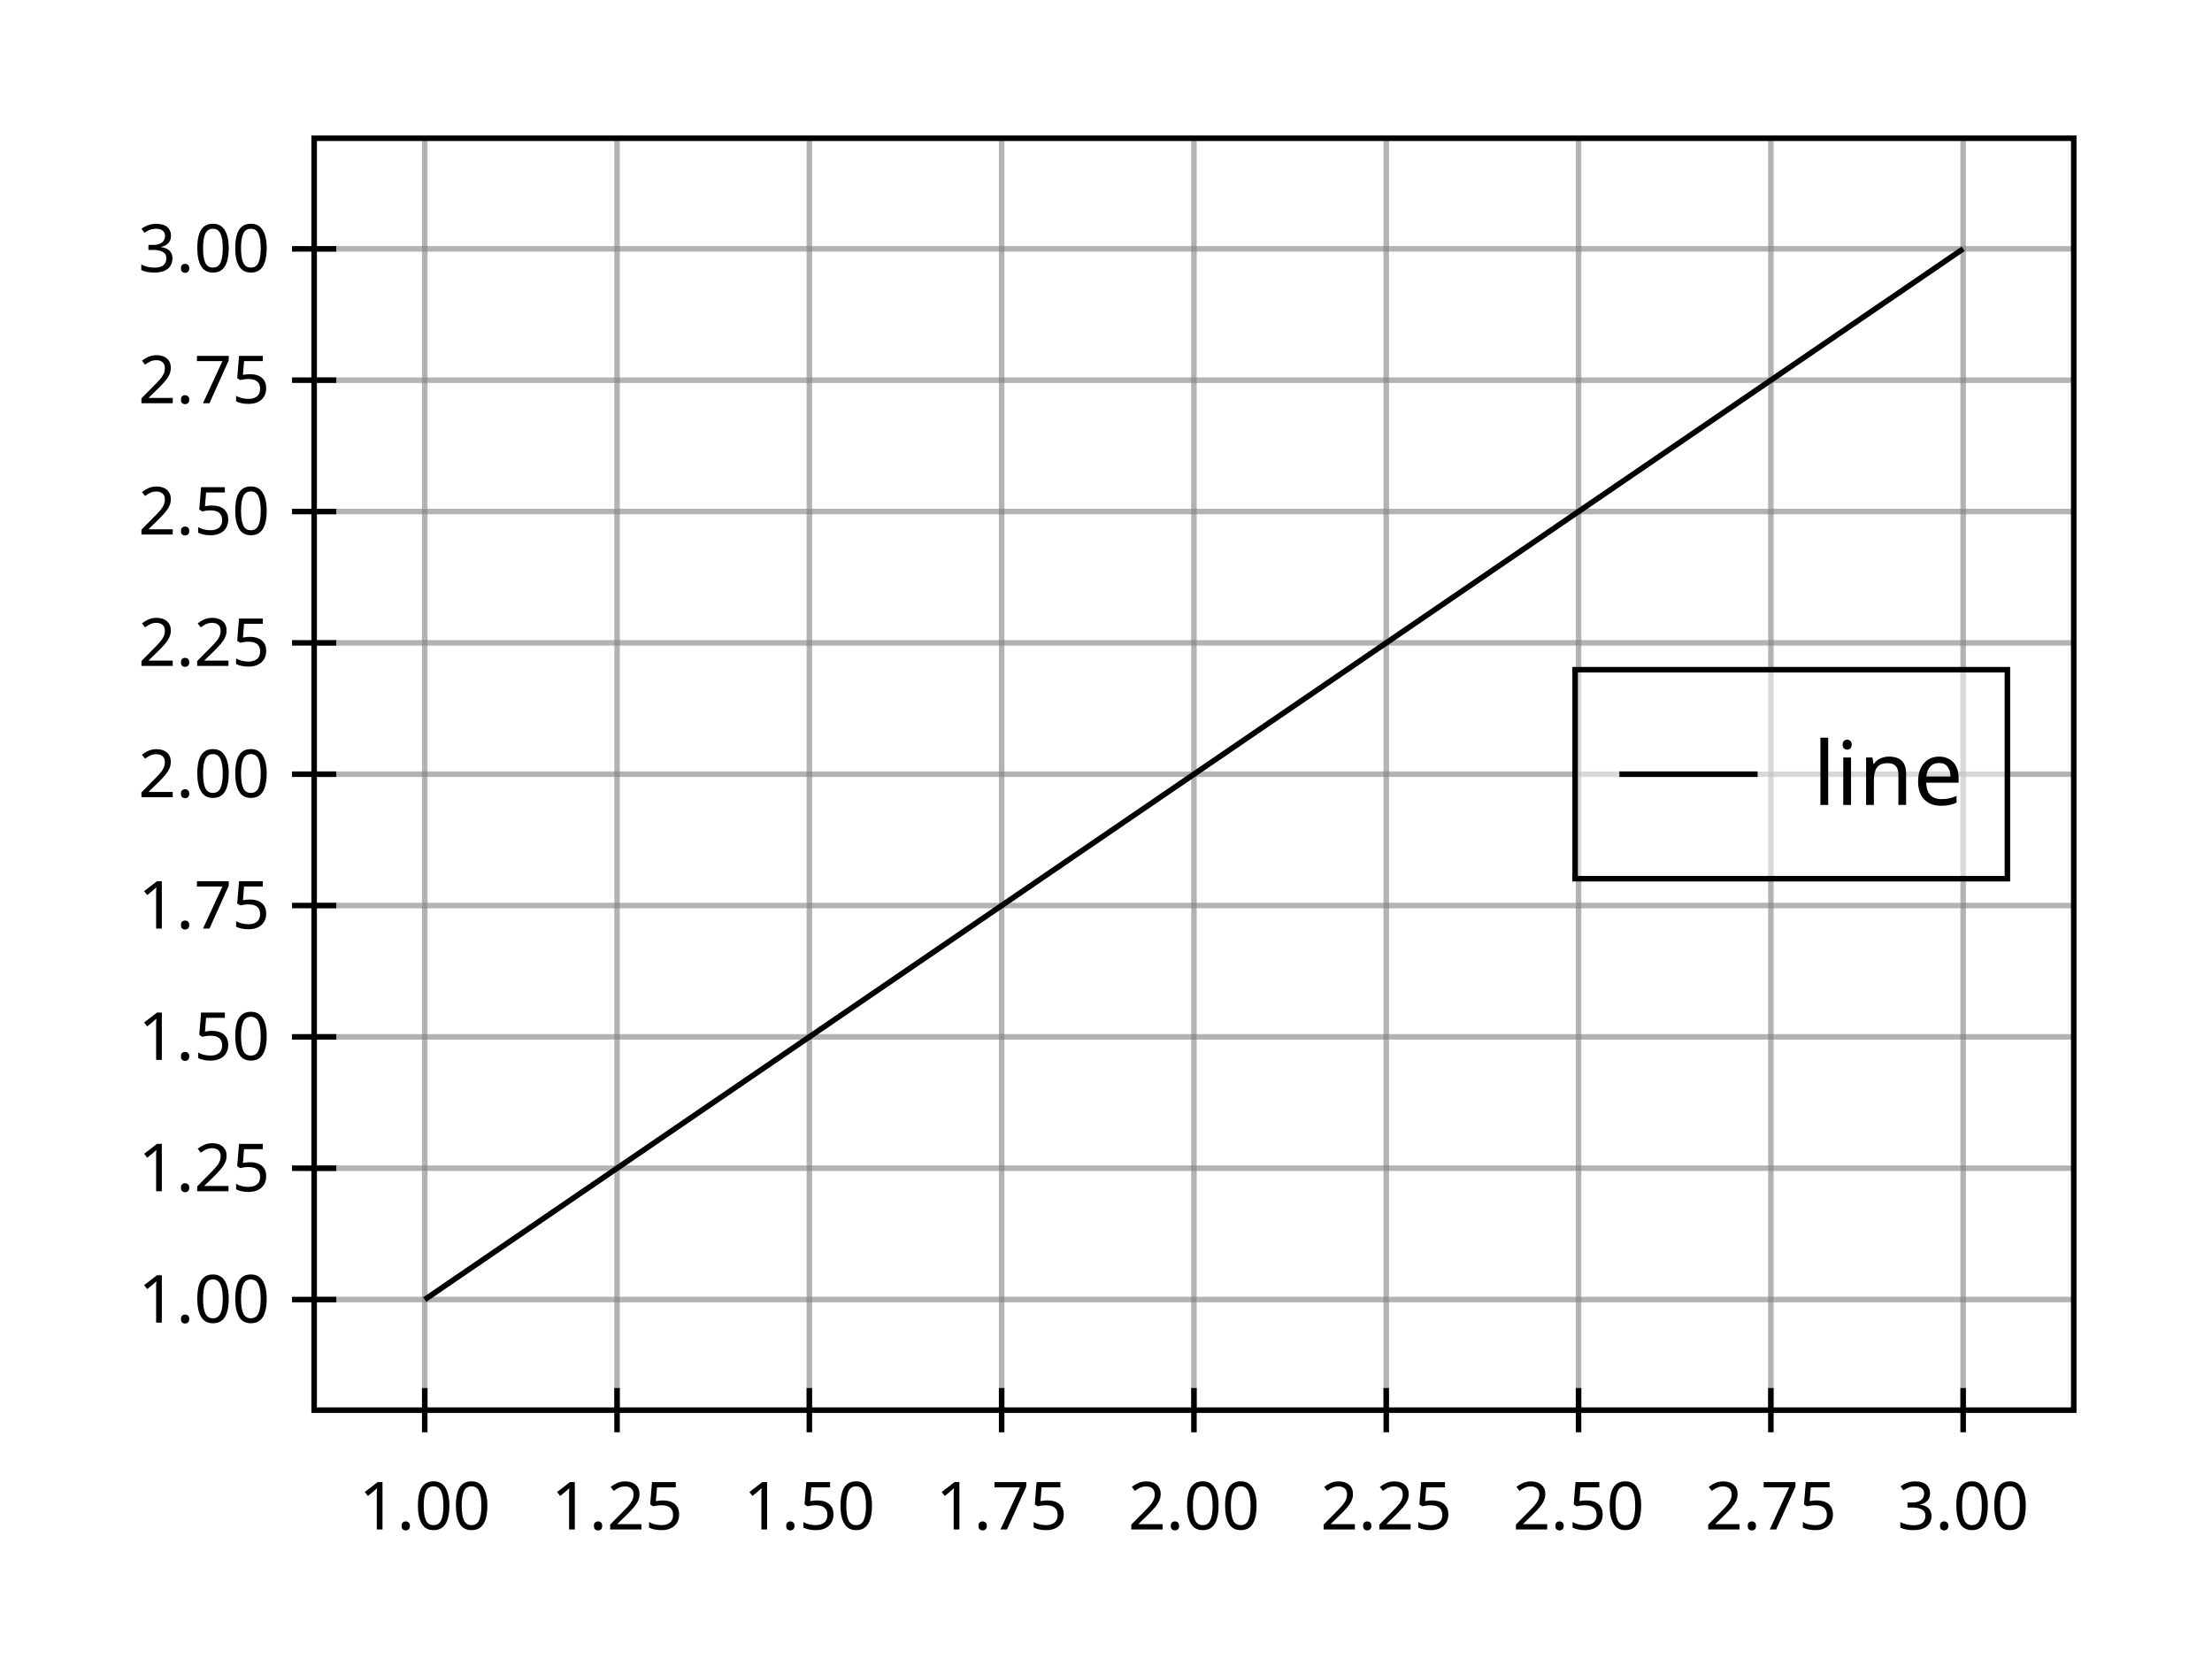
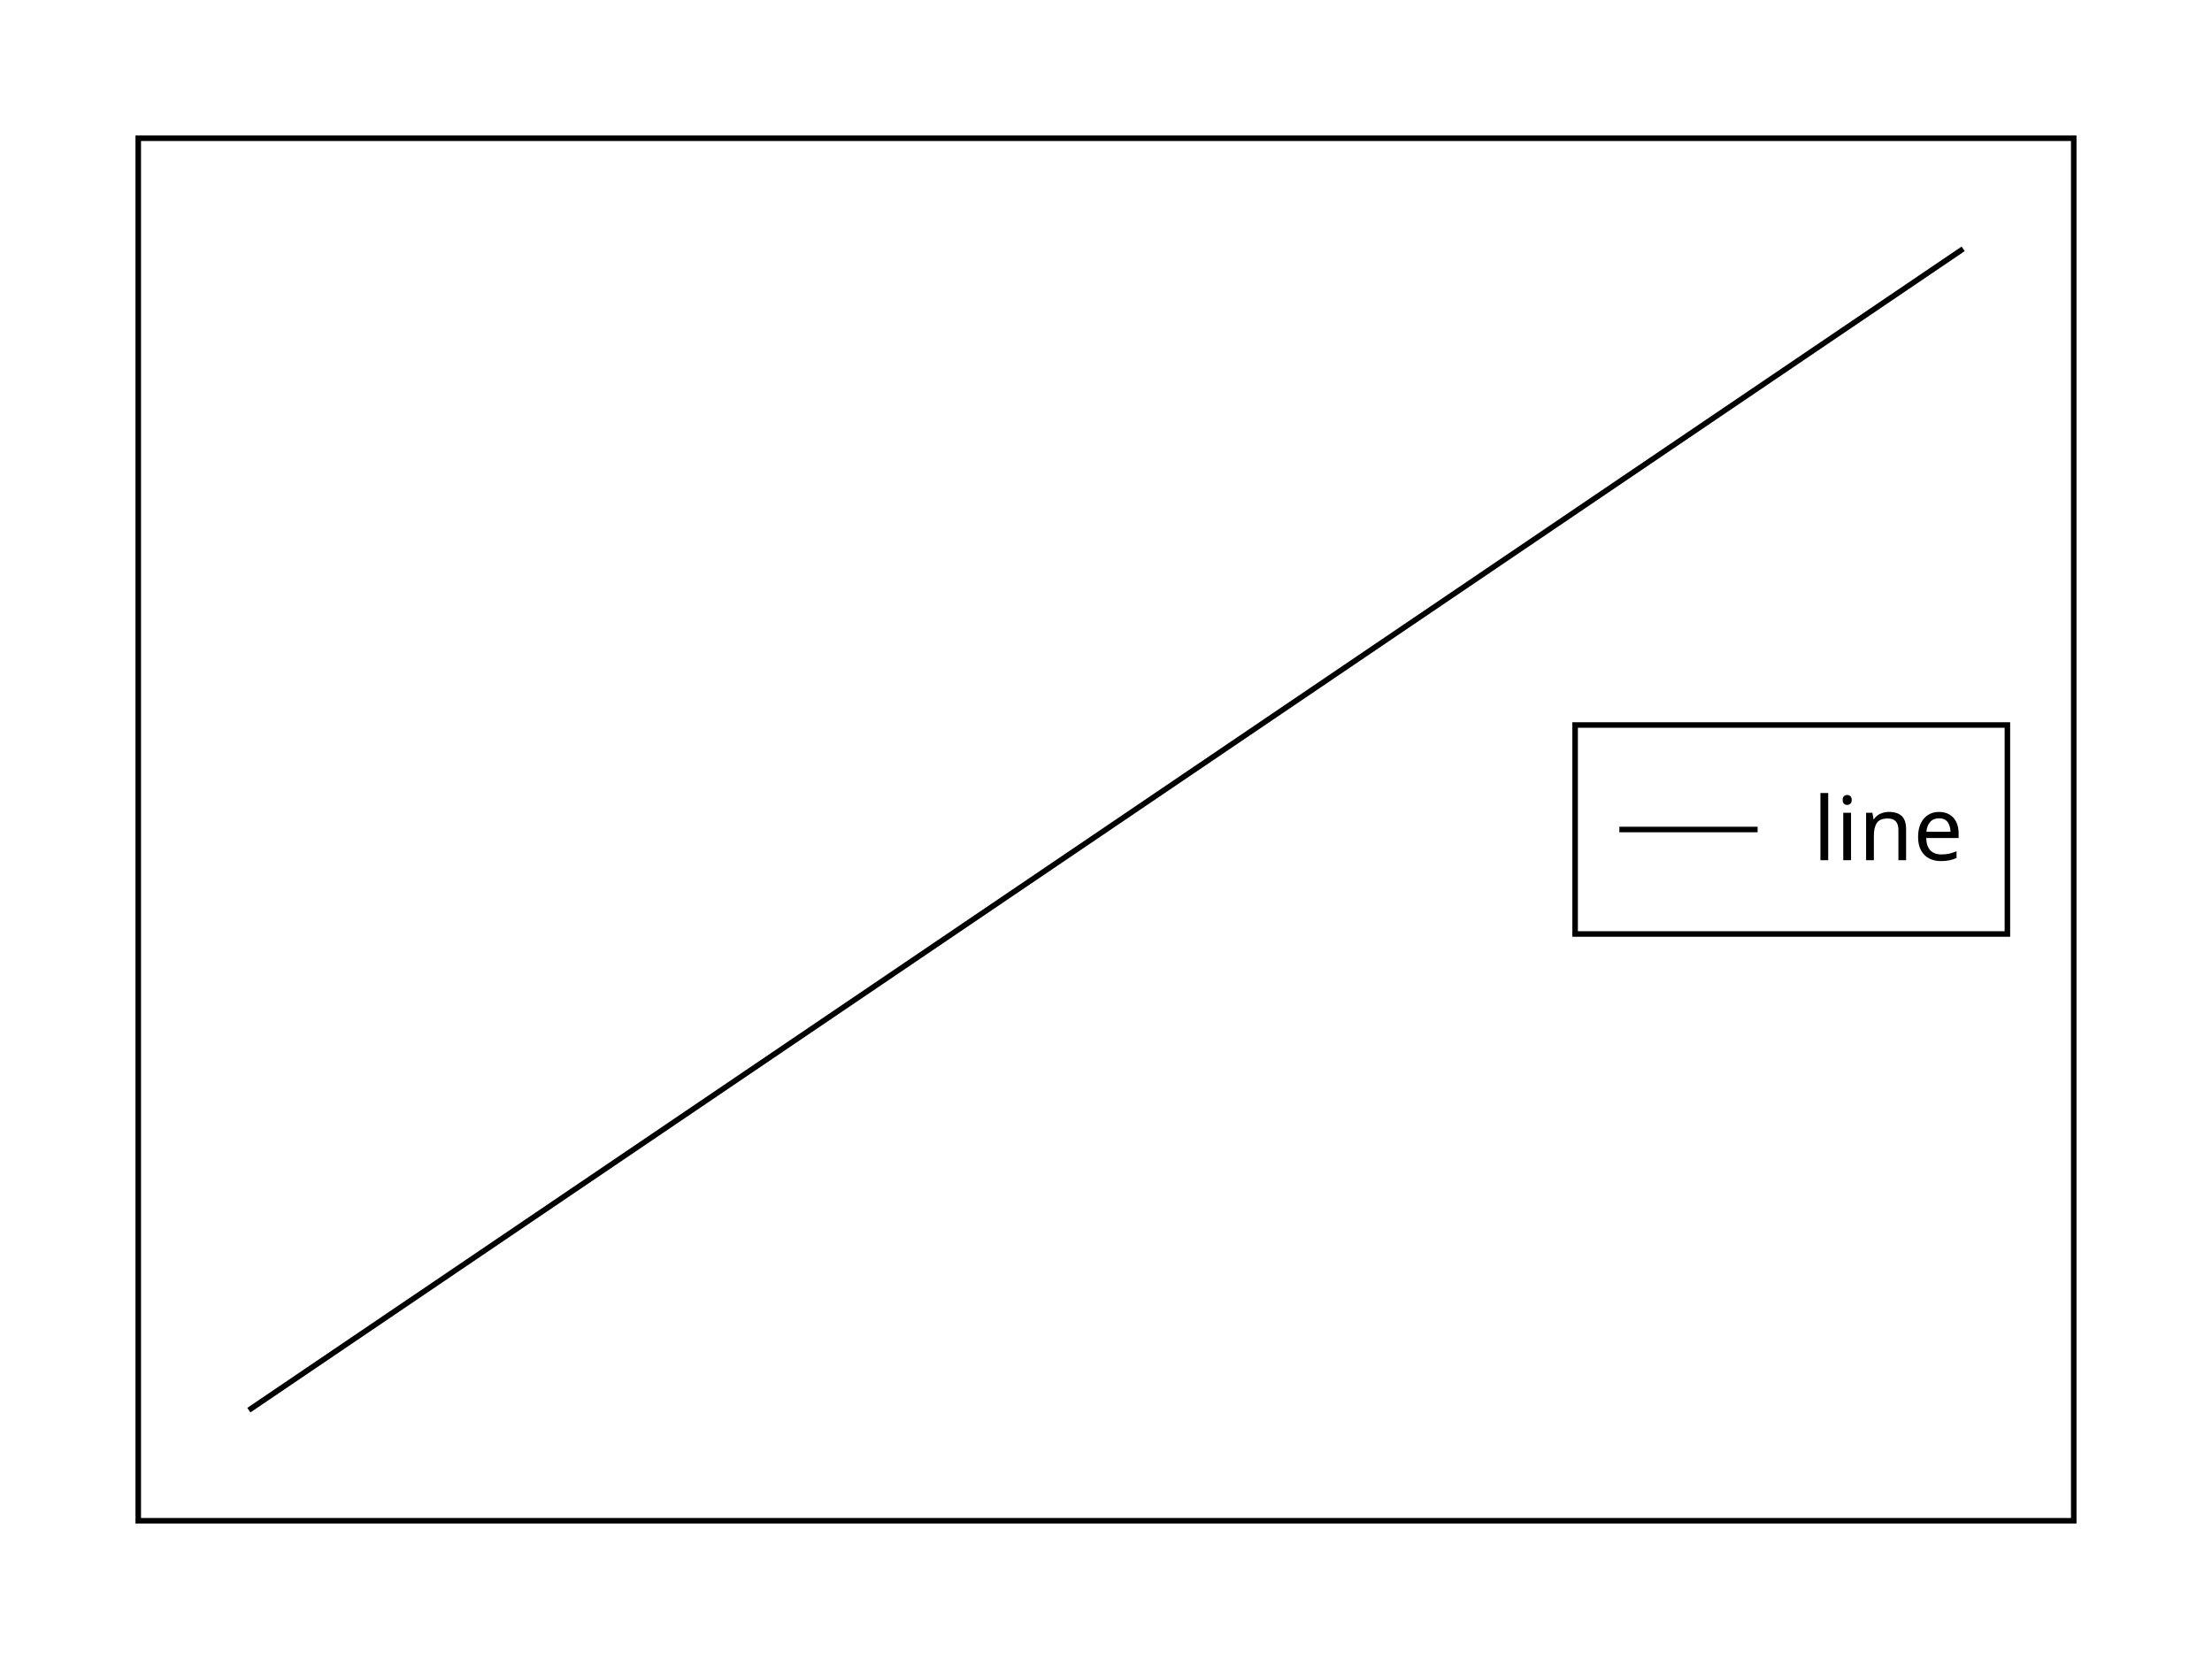
<svg xmlns="http://www.w3.org/2000/svg" height="300" viewBox="0 0 400 300" width="400">
  <rect fill="#ffffff" height="100%" width="100%" />
-   <path d="M76.808,255 L76.808,25" fill="none" stroke="#808080" stroke-opacity="0.6" stroke-width="1" />
-   <path d="M111.582,255 L111.582,25" fill="none" stroke="#808080" stroke-opacity="0.6" stroke-width="1" />
-   <path d="M146.356,255 L146.356,25" fill="none" stroke="#808080" stroke-opacity="0.6" stroke-width="1" />
-   <path d="M181.13,255 L181.13,25" fill="none" stroke="#808080" stroke-opacity="0.6" stroke-width="1" />
-   <path d="M215.904,255 L215.904,25" fill="none" stroke="#808080" stroke-opacity="0.6" stroke-width="1" />
-   <path d="M250.678,255 L250.678,25" fill="none" stroke="#808080" stroke-opacity="0.6" stroke-width="1" />
-   <path d="M285.452,255 L285.452,25" fill="none" stroke="#808080" stroke-opacity="0.6" stroke-width="1" />
-   <path d="M320.226,255 L320.226,25" fill="none" stroke="#808080" stroke-opacity="0.6" stroke-width="1" />
-   <path d="M355,255 L355,25" fill="none" stroke="#808080" stroke-opacity="0.6" stroke-width="1" />
-   <path d="M56.808,235 L375,235" fill="none" stroke="#808080" stroke-opacity="0.6" stroke-width="1" />
-   <path d="M56.808,211.25 L375,211.25" fill="none" stroke="#808080" stroke-opacity="0.6" stroke-width="1" />
-   <path d="M56.808,187.5 L375,187.5" fill="none" stroke="#808080" stroke-opacity="0.6" stroke-width="1" />
-   <path d="M56.808,163.75 L375,163.75" fill="none" stroke="#808080" stroke-opacity="0.6" stroke-width="1" />
-   <path d="M56.808,140 L375,140" fill="none" stroke="#808080" stroke-opacity="0.6" stroke-width="1" />
-   <path d="M56.808,116.25 L375,116.25" fill="none" stroke="#808080" stroke-opacity="0.6" stroke-width="1" />
-   <path d="M56.808,92.5 L375,92.5" fill="none" stroke="#808080" stroke-opacity="0.6" stroke-width="1" />
-   <path d="M56.808,68.75 L375,68.75" fill="none" stroke="#808080" stroke-opacity="0.6" stroke-width="1" />
-   <path d="M56.808,45 L375,45" fill="none" stroke="#808080" stroke-opacity="0.6" stroke-width="1" />
  <clipPath id="eidoplot-clip1">
-     <path d="M56.808,25 L375,25 L375,255 L56.808,255 z" />
+     <path d="M25,25 L375,25 L375,275 L25,275 z" />
  </clipPath>
  <g clip-path="url(#eidoplot-clip1)">
-     <path d="M76.808,235 L215.904,140 L355,45" fill="none" stroke="#000000" stroke-width="1" />
+     <path d="M45,255 L200,150 L355,45" fill="none" stroke="#000000" stroke-width="1" />
  </g>
-   <path d="M20,-4 L20,4 M54.774,-4 L54.774,4 M89.548,-4 L89.548,4 M124.322,-4 L124.322,4 M159.096,-4 L159.096,4 M193.87,-4 L193.87,4 M228.644,-4 L228.644,4 M263.418,-4 L263.418,4 M298.192,-4 L298.192,4" fill="none" stroke="#000000" stroke-width="1" transform="matrix(1 0 0 1 56.808 255)" />
-   <text dominant-baseline="hanging" fill="#000000" font-family="sans-serif" font-size="12" font-stretch="normal" font-style="normal" font-weight="400" text-anchor="middle" text-rendering="optimizeLegibility" transform="matrix(1 0 0 1 76.808 267.26)">
- 1.00
- </text>
-   <text dominant-baseline="hanging" fill="#000000" font-family="sans-serif" font-size="12" font-stretch="normal" font-style="normal" font-weight="400" text-anchor="middle" text-rendering="optimizeLegibility" transform="matrix(1 0 0 1 111.582 267.26)">
- 1.25
- </text>
-   <text dominant-baseline="hanging" fill="#000000" font-family="sans-serif" font-size="12" font-stretch="normal" font-style="normal" font-weight="400" text-anchor="middle" text-rendering="optimizeLegibility" transform="matrix(1 0 0 1 146.356 267.26)">
- 1.50
- </text>
-   <text dominant-baseline="hanging" fill="#000000" font-family="sans-serif" font-size="12" font-stretch="normal" font-style="normal" font-weight="400" text-anchor="middle" text-rendering="optimizeLegibility" transform="matrix(1 0 0 1 181.13 267.26)">
- 1.75
- </text>
-   <text dominant-baseline="hanging" fill="#000000" font-family="sans-serif" font-size="12" font-stretch="normal" font-style="normal" font-weight="400" text-anchor="middle" text-rendering="optimizeLegibility" transform="matrix(1 0 0 1 215.904 267.26)">
- 2.00
- </text>
-   <text dominant-baseline="hanging" fill="#000000" font-family="sans-serif" font-size="12" font-stretch="normal" font-style="normal" font-weight="400" text-anchor="middle" text-rendering="optimizeLegibility" transform="matrix(1 0 0 1 250.678 267.26)">
- 2.25
- </text>
-   <text dominant-baseline="hanging" fill="#000000" font-family="sans-serif" font-size="12" font-stretch="normal" font-style="normal" font-weight="400" text-anchor="middle" text-rendering="optimizeLegibility" transform="matrix(1 0 0 1 285.452 267.26)">
- 2.50
- </text>
-   <text dominant-baseline="hanging" fill="#000000" font-family="sans-serif" font-size="12" font-stretch="normal" font-style="normal" font-weight="400" text-anchor="middle" text-rendering="optimizeLegibility" transform="matrix(1 0 0 1 320.226 267.26)">
- 2.75
- </text>
-   <text dominant-baseline="hanging" fill="#000000" font-family="sans-serif" font-size="12" font-stretch="normal" font-style="normal" font-weight="400" text-anchor="middle" text-rendering="optimizeLegibility" transform="matrix(1 0 0 1 355 267.26)">
- 3.00
- </text>
-   <path d="M20,-4 L20,4 M43.75,-4 L43.75,4 M67.5,-4 L67.5,4 M91.25,-4 L91.25,4 M115,-4 L115,4 M138.75,-4 L138.75,4 M162.5,-4 L162.5,4 M186.25,-4 L186.25,4 M210,-4 L210,4" fill="none" stroke="#000000" stroke-width="1" transform="matrix(-0.00000004371139 -1 1 -0.00000004371139 56.808 255)" />
-   <text dominant-baseline="middle" fill="#000000" font-family="sans-serif" font-size="12" font-stretch="normal" font-style="normal" font-weight="400" text-anchor="end" text-rendering="optimizeLegibility" transform="matrix(1 0 0 1 48.808 235)">
- 1.00
- </text>
-   <text dominant-baseline="middle" fill="#000000" font-family="sans-serif" font-size="12" font-stretch="normal" font-style="normal" font-weight="400" text-anchor="end" text-rendering="optimizeLegibility" transform="matrix(1 0 0 1 48.808 211.25)">
- 1.25
- </text>
-   <text dominant-baseline="middle" fill="#000000" font-family="sans-serif" font-size="12" font-stretch="normal" font-style="normal" font-weight="400" text-anchor="end" text-rendering="optimizeLegibility" transform="matrix(1 0 0 1 48.808 187.5)">
- 1.50
- </text>
-   <text dominant-baseline="middle" fill="#000000" font-family="sans-serif" font-size="12" font-stretch="normal" font-style="normal" font-weight="400" text-anchor="end" text-rendering="optimizeLegibility" transform="matrix(1 0 0 1 48.808 163.75)">
- 1.75
- </text>
-   <text dominant-baseline="middle" fill="#000000" font-family="sans-serif" font-size="12" font-stretch="normal" font-style="normal" font-weight="400" text-anchor="end" text-rendering="optimizeLegibility" transform="matrix(1 0 0 1 48.808 140)">
- 2.00
- </text>
-   <text dominant-baseline="middle" fill="#000000" font-family="sans-serif" font-size="12" font-stretch="normal" font-style="normal" font-weight="400" text-anchor="end" text-rendering="optimizeLegibility" transform="matrix(1 0 0 1 48.808 116.25)">
- 2.25
- </text>
-   <text dominant-baseline="middle" fill="#000000" font-family="sans-serif" font-size="12" font-stretch="normal" font-style="normal" font-weight="400" text-anchor="end" text-rendering="optimizeLegibility" transform="matrix(1 0 0 1 48.808 92.5)">
- 2.50
- </text>
-   <text dominant-baseline="middle" fill="#000000" font-family="sans-serif" font-size="12" font-stretch="normal" font-style="normal" font-weight="400" text-anchor="end" text-rendering="optimizeLegibility" transform="matrix(1 0 0 1 48.808 68.75)">
- 2.75
- </text>
-   <text dominant-baseline="middle" fill="#000000" font-family="sans-serif" font-size="12" font-stretch="normal" font-style="normal" font-weight="400" text-anchor="end" text-rendering="optimizeLegibility" transform="matrix(1 0 0 1 48.808 45)">
- 3.00
- </text>
-   <rect fill="none" height="230" stroke="#000000" stroke-width="1" width="318.192" x="56.808" y="25" />
-   <rect fill="#ffffff" fill-opacity="0.502" height="37.792" stroke="#000000" stroke-width="1" width="78.168" x="284.832" y="121.104" />
-   <path d="M292.832,140 L317.832,140" fill="none" stroke="#000000" stroke-width="1" />
-   <text dominant-baseline="middle" fill="#000000" font-family="sans-serif" font-size="16" font-stretch="normal" font-style="normal" font-weight="400" text-anchor="start" text-rendering="optimizeLegibility" transform="matrix(1 0 0 1 327.832 140)">
+   <rect fill="none" height="250" stroke="#000000" stroke-width="1" width="350" x="25" y="25" />
+   <rect fill="#ffffff" fill-opacity="0.502" height="37.792" stroke="#000000" stroke-width="1" width="78.168" x="284.832" y="131.104" />
+   <path d="M292.832,150 L317.832,150" fill="none" stroke="#000000" stroke-width="1" />
+   <text dominant-baseline="middle" fill="#000000" font-family="sans-serif" font-size="16" font-stretch="normal" font-style="normal" font-weight="400" text-anchor="start" text-rendering="optimizeLegibility" transform="matrix(1 0 0 1 327.832 150)">
line
</text>
</svg>
